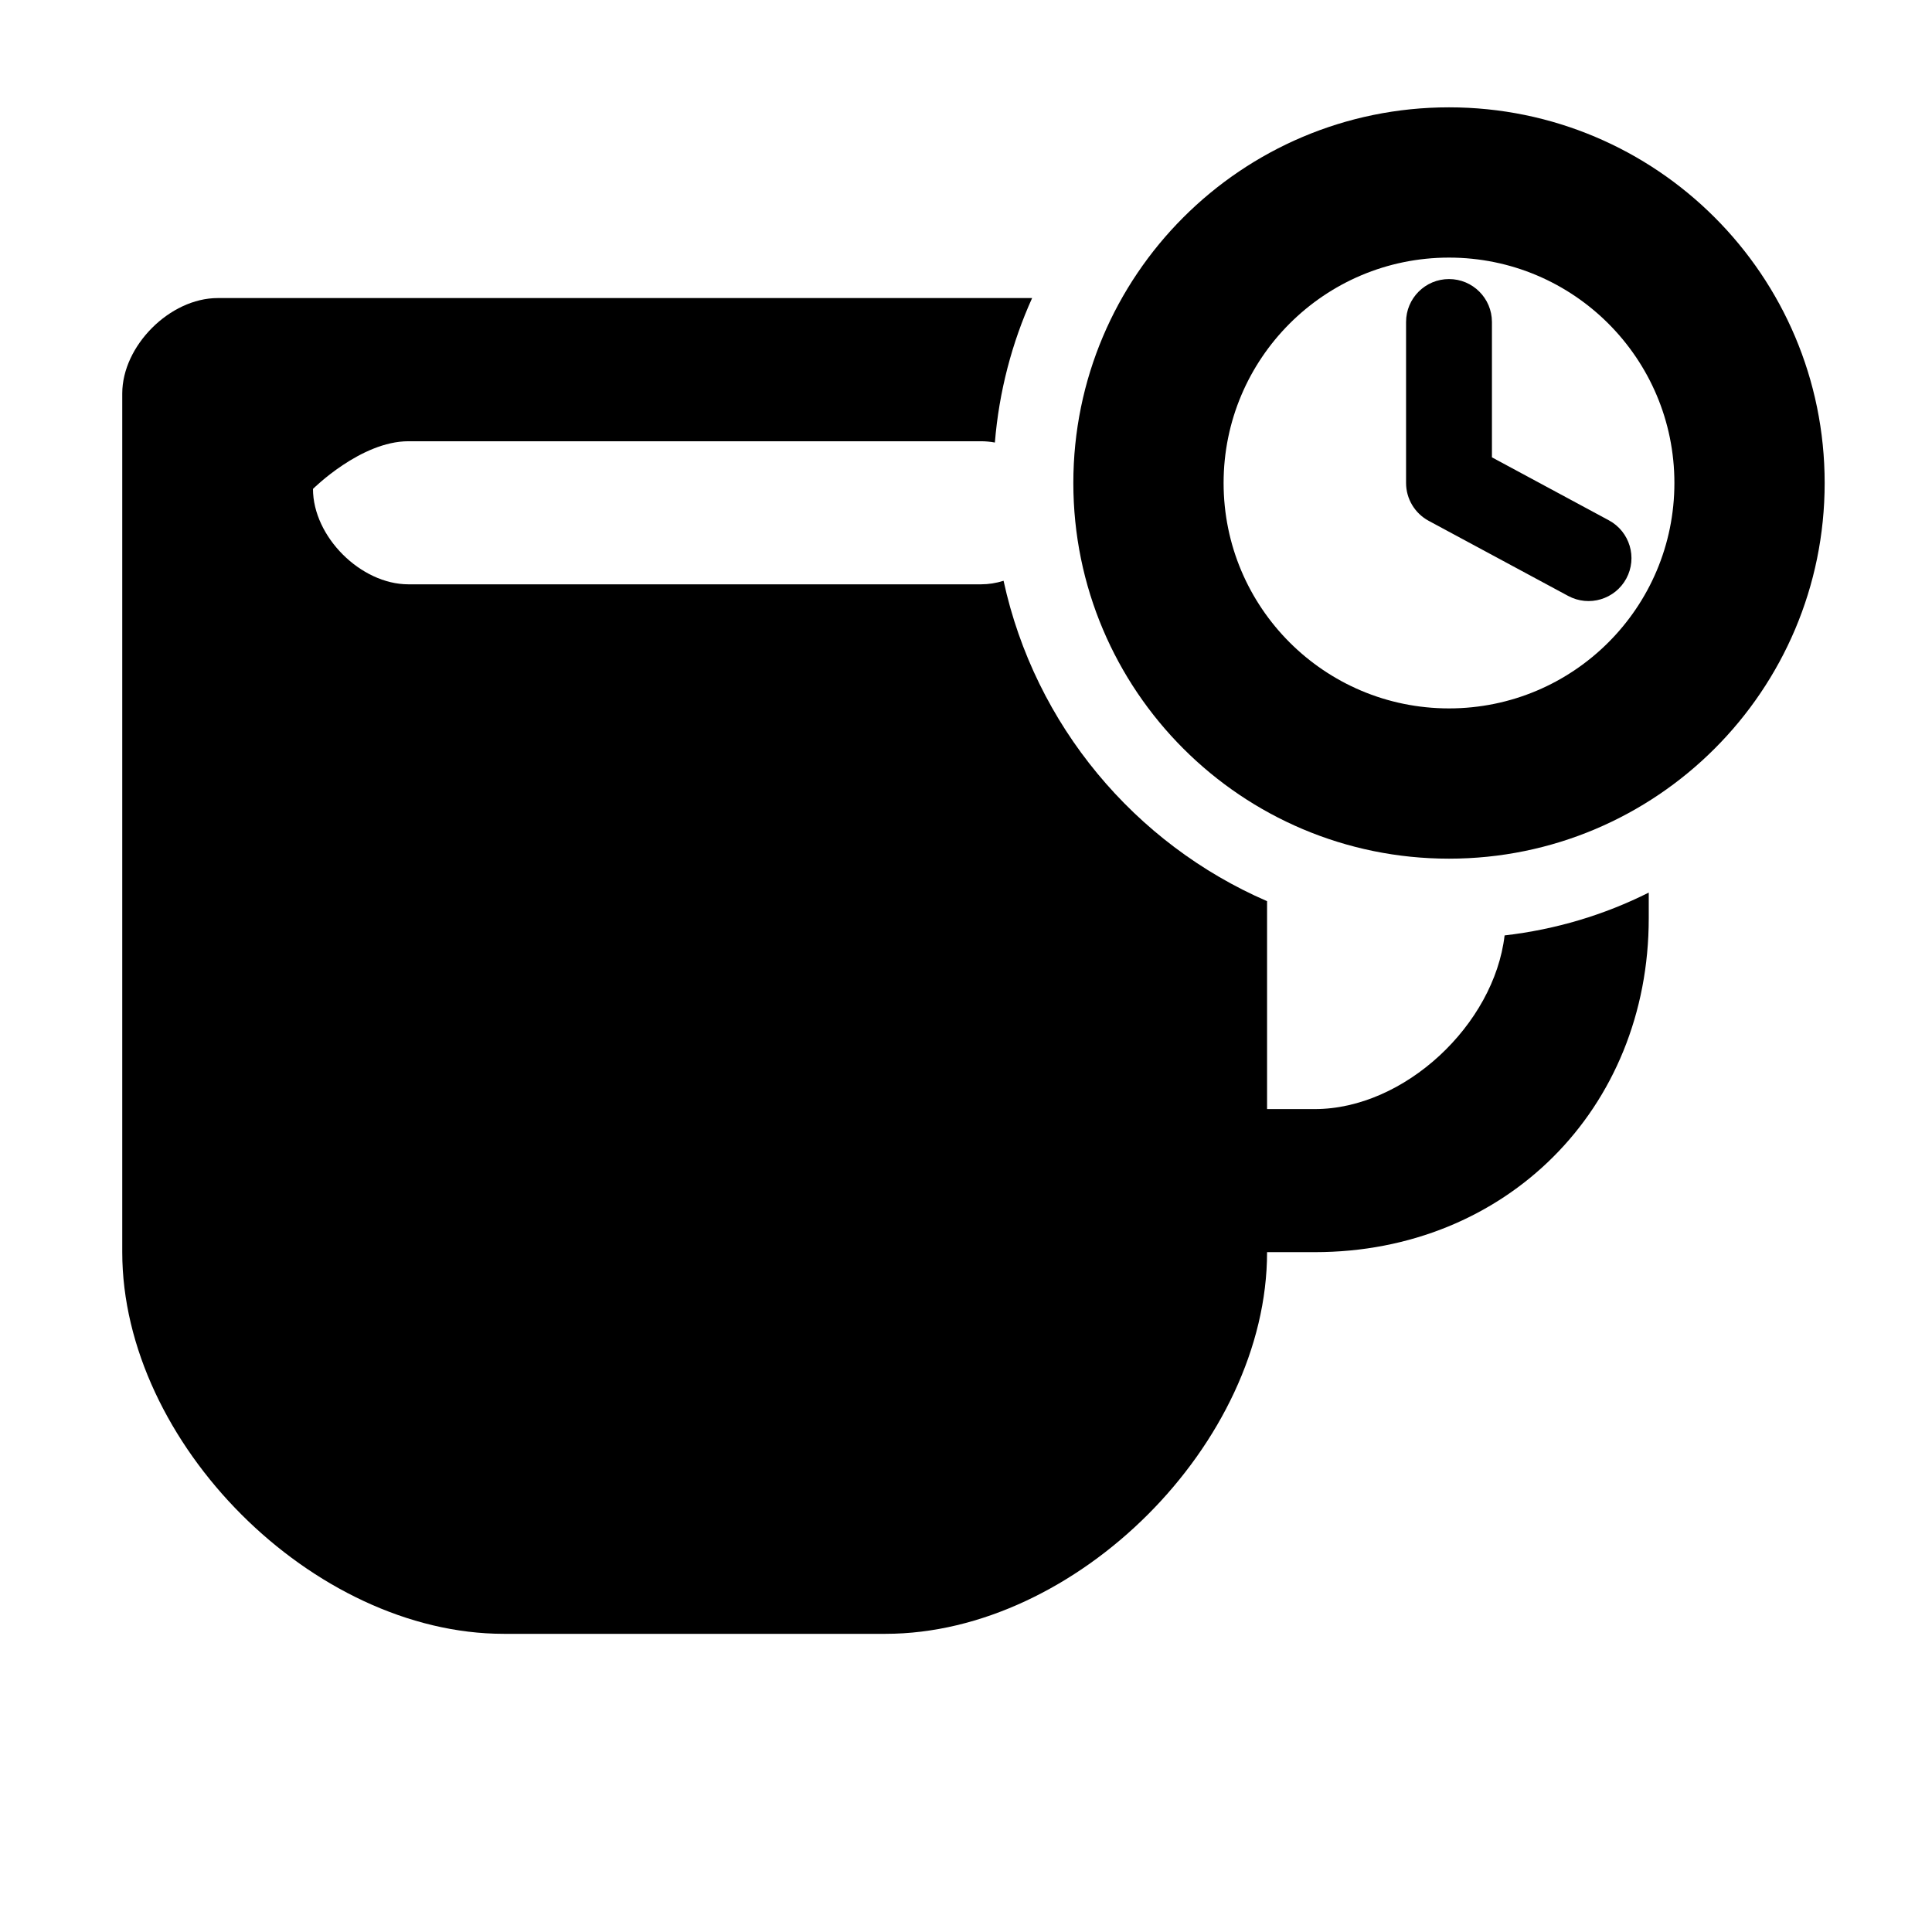
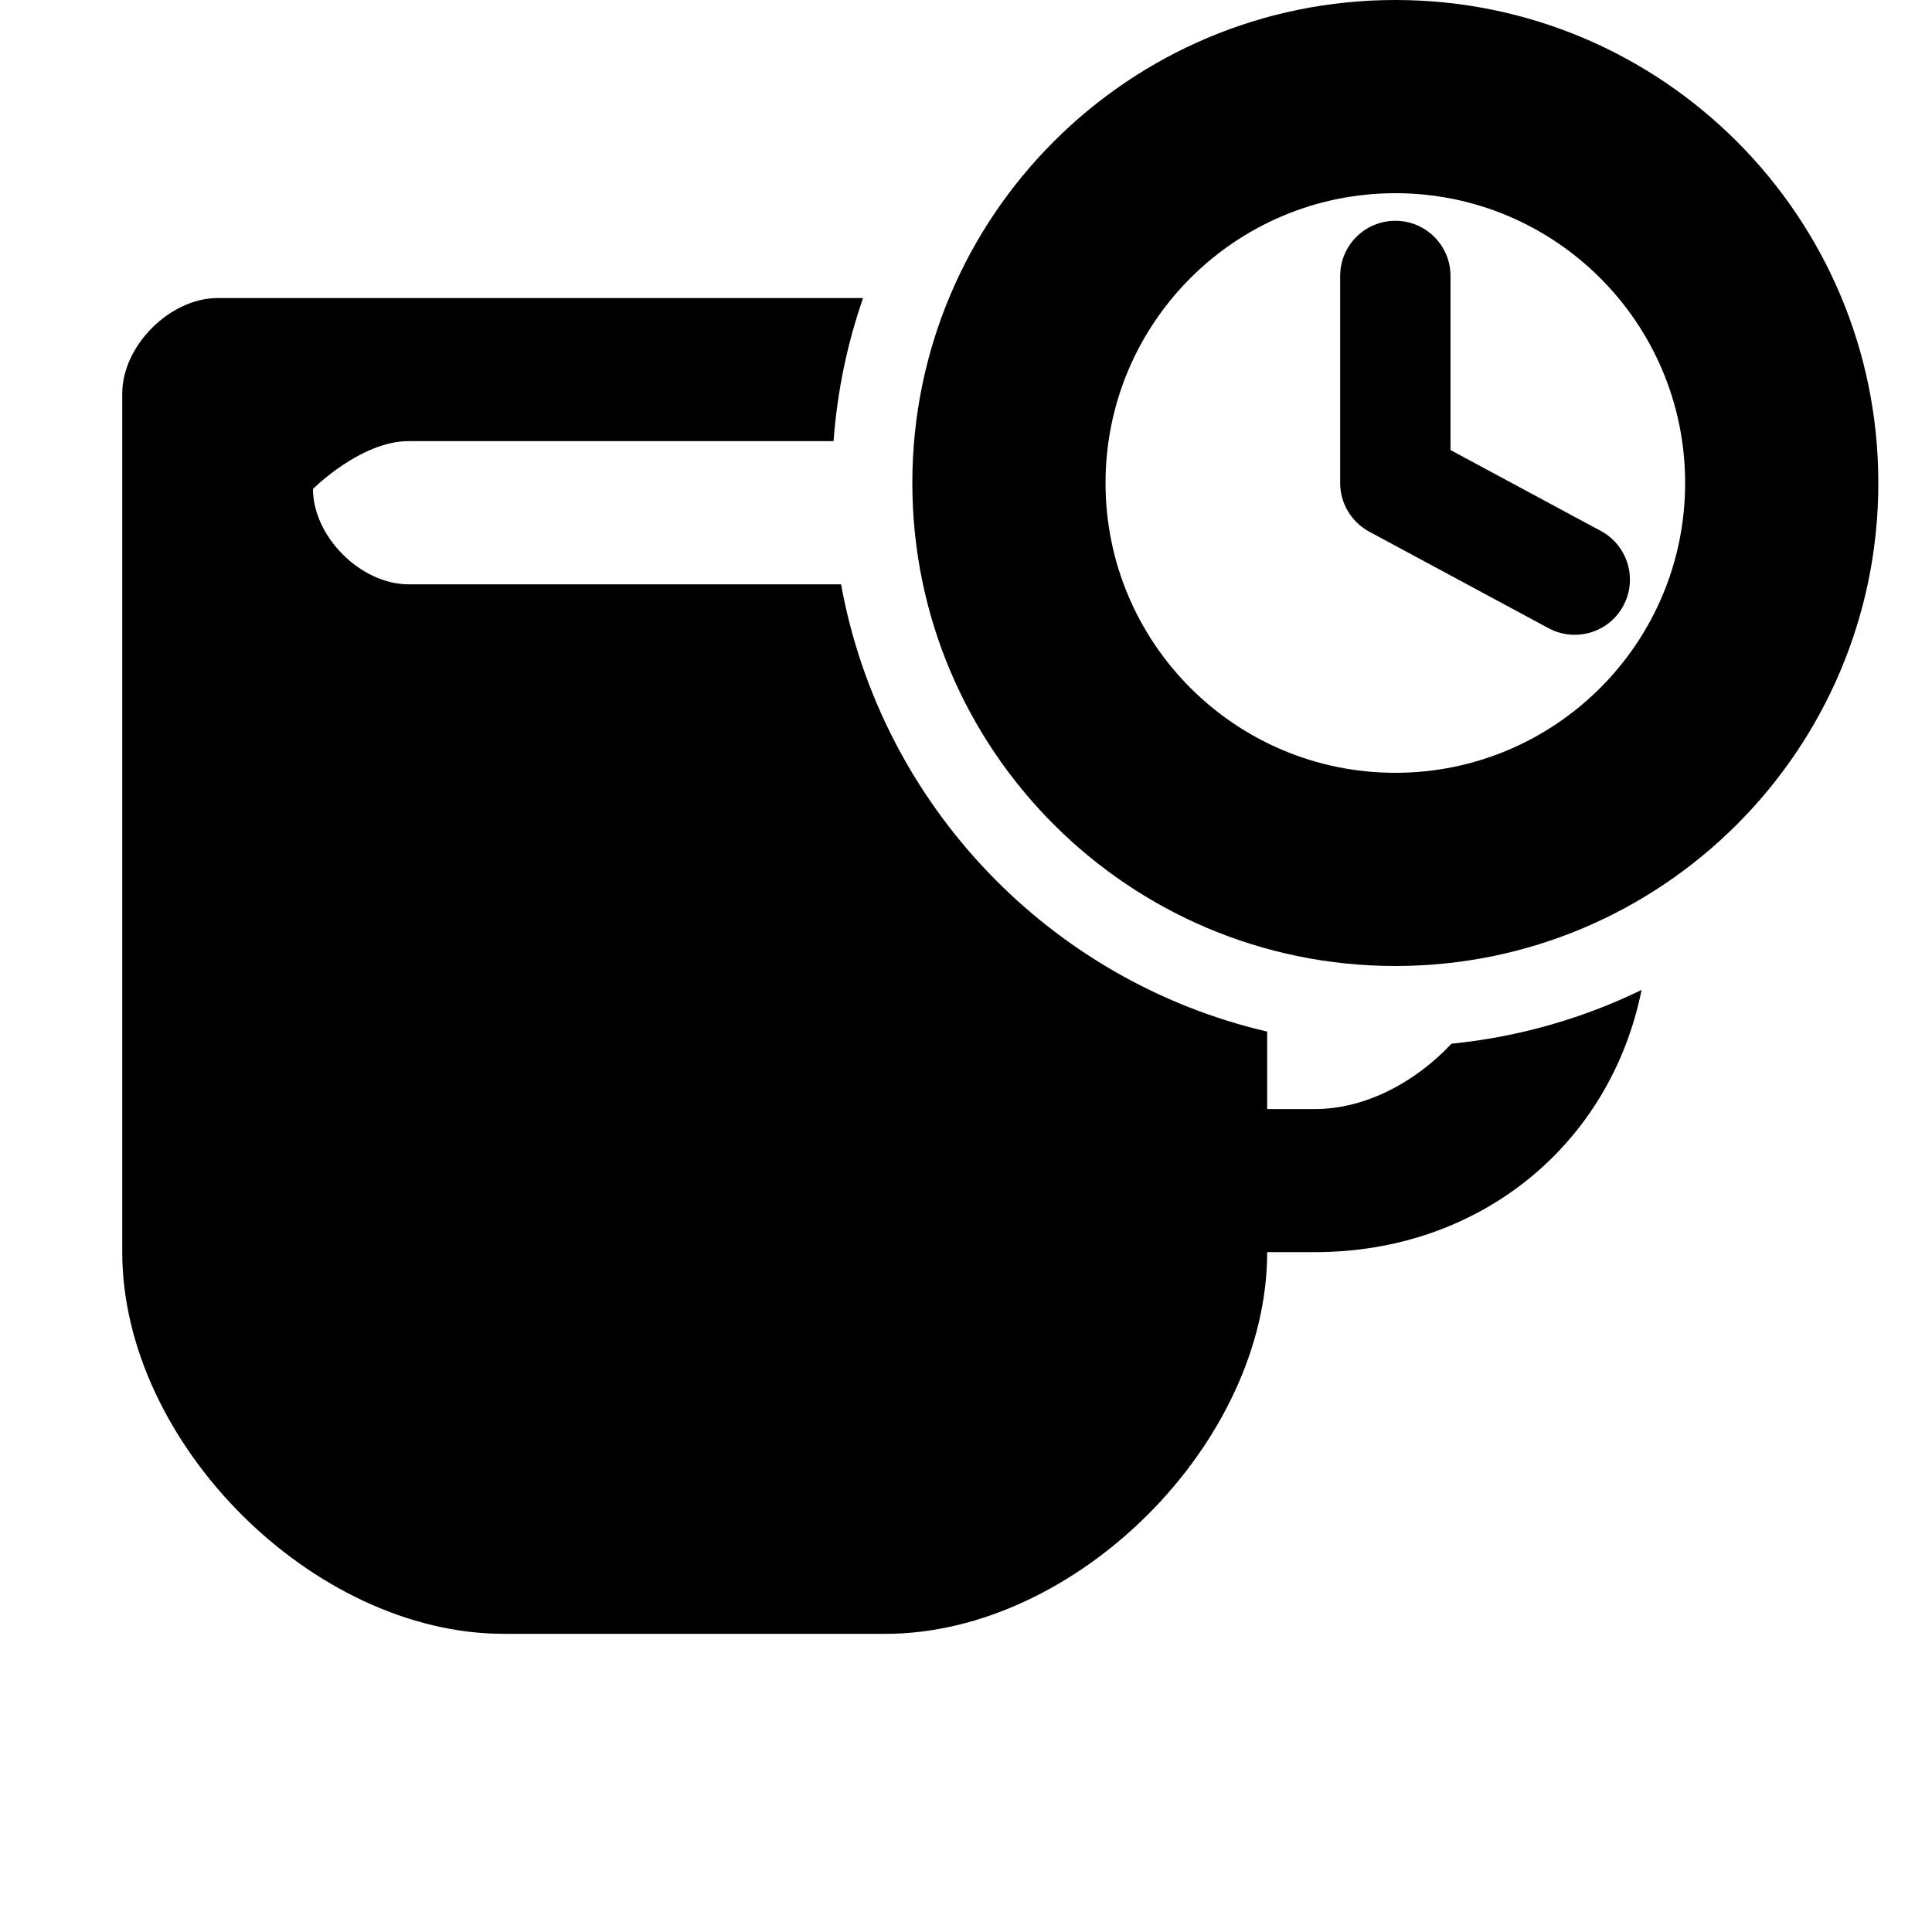
<svg xmlns="http://www.w3.org/2000/svg" width="18" height="18" viewBox="0 0 18 18" fill="none">
-   <path d="M9.269 4.123C9.226 4.115 9.182 4.111 9.139 4.111H3.805C3.361 4.111 2.916 4.555 2.916 4.555C2.916 5 3.361 5.444 3.805 5.444H9.139C9.21 5.444 9.281 5.433 9.35 5.411C9.642 6.755 10.571 7.861 11.805 8.396V10.333H12.25C13.085 10.333 13.921 9.547 14.018 8.715C14.496 8.66 14.949 8.523 15.361 8.316V8.555C15.361 10.333 14.028 11.666 12.25 11.666H11.805C11.805 13.444 10.028 15.222 8.25 15.222H4.694C2.916 15.222 1.139 13.444 1.139 11.666V3.666C1.139 3.222 1.583 2.777 2.028 2.777H9.616C9.428 3.193 9.308 3.647 9.269 4.123Z" fill-rule="evenodd" clip-rule="evenodd" fill="black" />
-   <path d="M17 4.5C17 6.433 15.433 8 13.5 8C11.567 8 10 6.433 10 4.5C10 2.567 11.567 1 13.5 1C15.433 1 17 2.567 17 4.5ZM11.4 4.5C11.4 5.66 12.34 6.6 13.5 6.6C14.66 6.6 15.6 5.66 15.6 4.5C15.6 3.34 14.66 2.4 13.5 2.4C12.34 2.4 11.4 3.34 11.4 4.5ZM13.9 3V4.261L14.99 4.848C15.184 4.953 15.257 5.195 15.152 5.39C15.047 5.584 14.805 5.657 14.61 5.552L13.31 4.852C13.181 4.782 13.1 4.647 13.1 4.5V3C13.1 2.779 13.279 2.6 13.5 2.6C13.721 2.6 13.9 2.779 13.9 3Z" fill-rule="evenodd" clip-rule="evenodd" fill="black" />
+   <path d="M8.041 2.777C7.894 3.2 7.8 3.647 7.766 4.11H3.806C3.361 4.11 2.916 4.555 2.916 4.555C2.916 4.999 3.361 5.444 3.806 5.444H7.836C8.21 7.502 9.783 9.141 11.806 9.611V10.333H12.25C12.717 10.333 13.184 10.086 13.523 9.724C14.152 9.661 14.749 9.488 15.294 9.223C15.006 10.656 13.797 11.666 12.25 11.666H11.806C11.806 13.444 10.028 15.222 8.25 15.222H4.694C2.917 15.222 1.139 13.444 1.139 11.666V3.666C1.139 3.222 1.583 2.777 2.027 2.777H8.041Z" fill="black" />
+   <path d="M17.5 4.5C17.5 6.985 15.485 9 13 9C10.515 9 8.5 6.985 8.5 4.5C8.5 2.015 10.515 0 13 0C15.485 0 17.5 2.015 17.5 4.5ZM10.3 4.5C10.3 5.991 11.509 7.2 13 7.2C14.491 7.2 15.7 5.991 15.7 4.5C15.7 3.009 14.491 1.8 13 1.8C11.509 1.8 10.3 3.009 10.3 4.5ZM13.514 2.571V4.193L14.915 4.947C15.165 5.082 15.259 5.394 15.124 5.644C14.99 5.894 14.678 5.987 14.428 5.853L12.756 4.953C12.59 4.863 12.486 4.689 12.486 4.5V2.571C12.486 2.287 12.716 2.057 13 2.057C13.284 2.057 13.514 2.287 13.514 2.571Z" fill-rule="evenodd" clip-rule="evenodd" fill="black" />
</svg>
